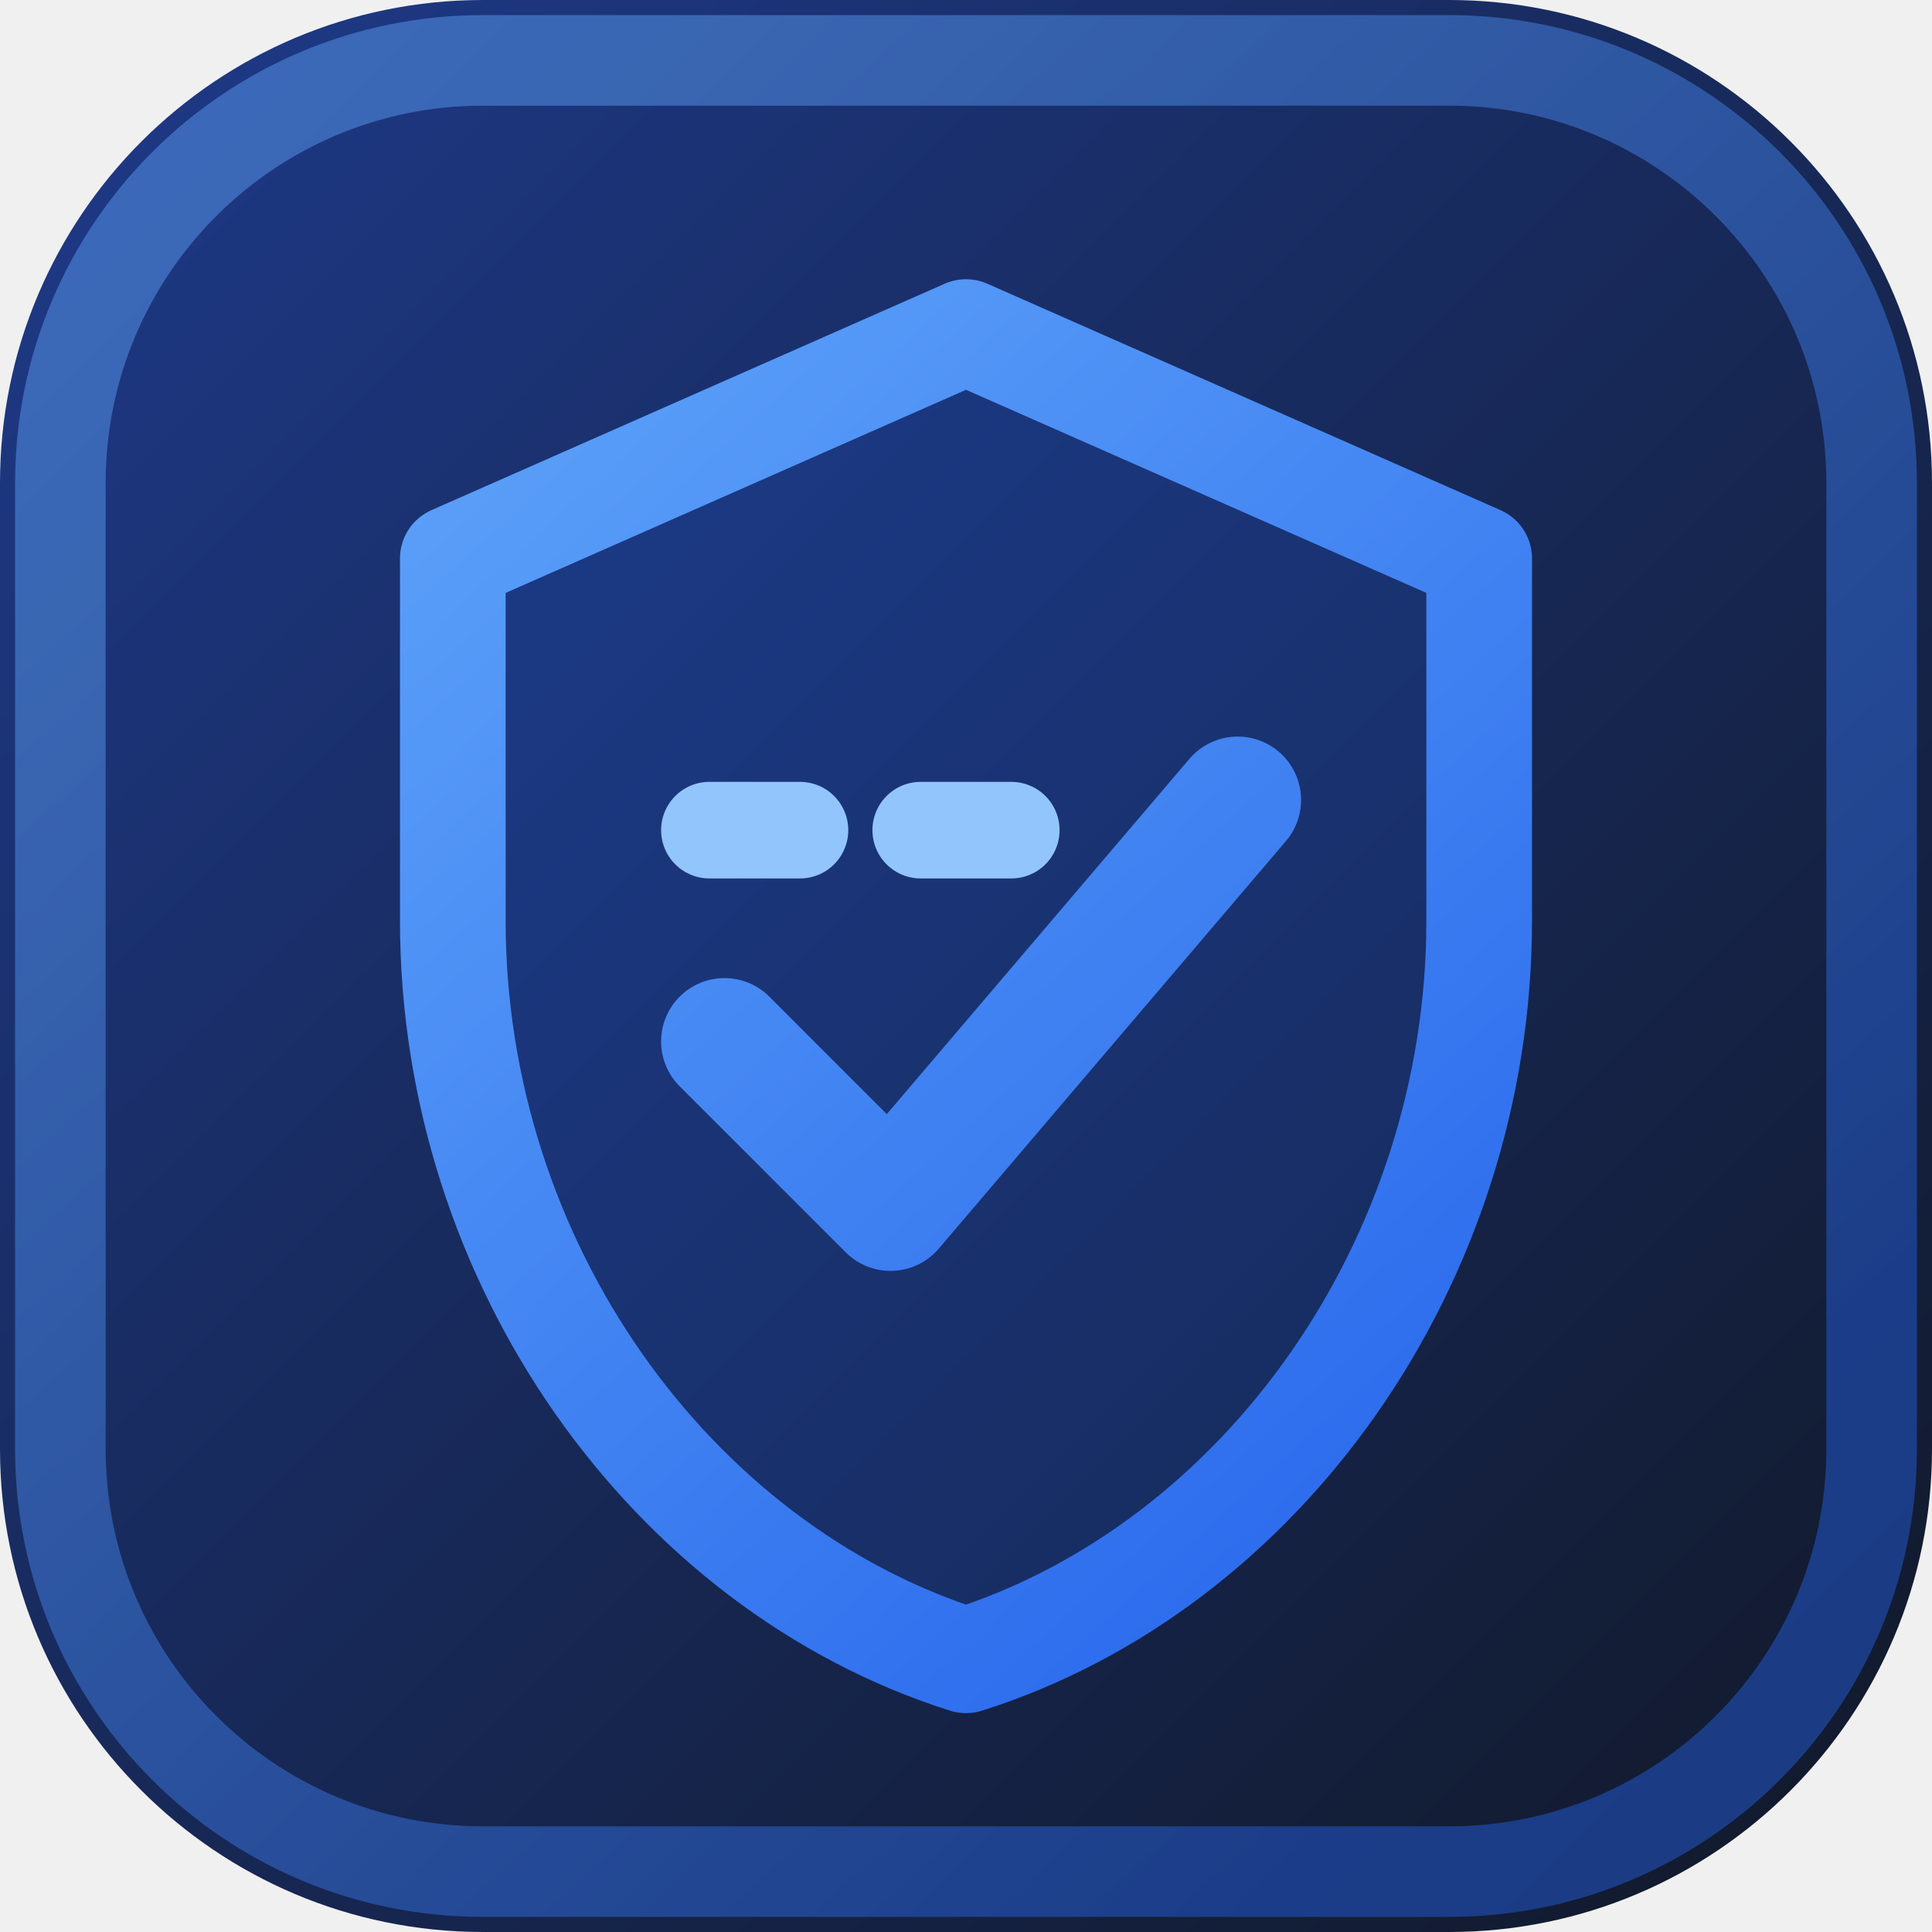
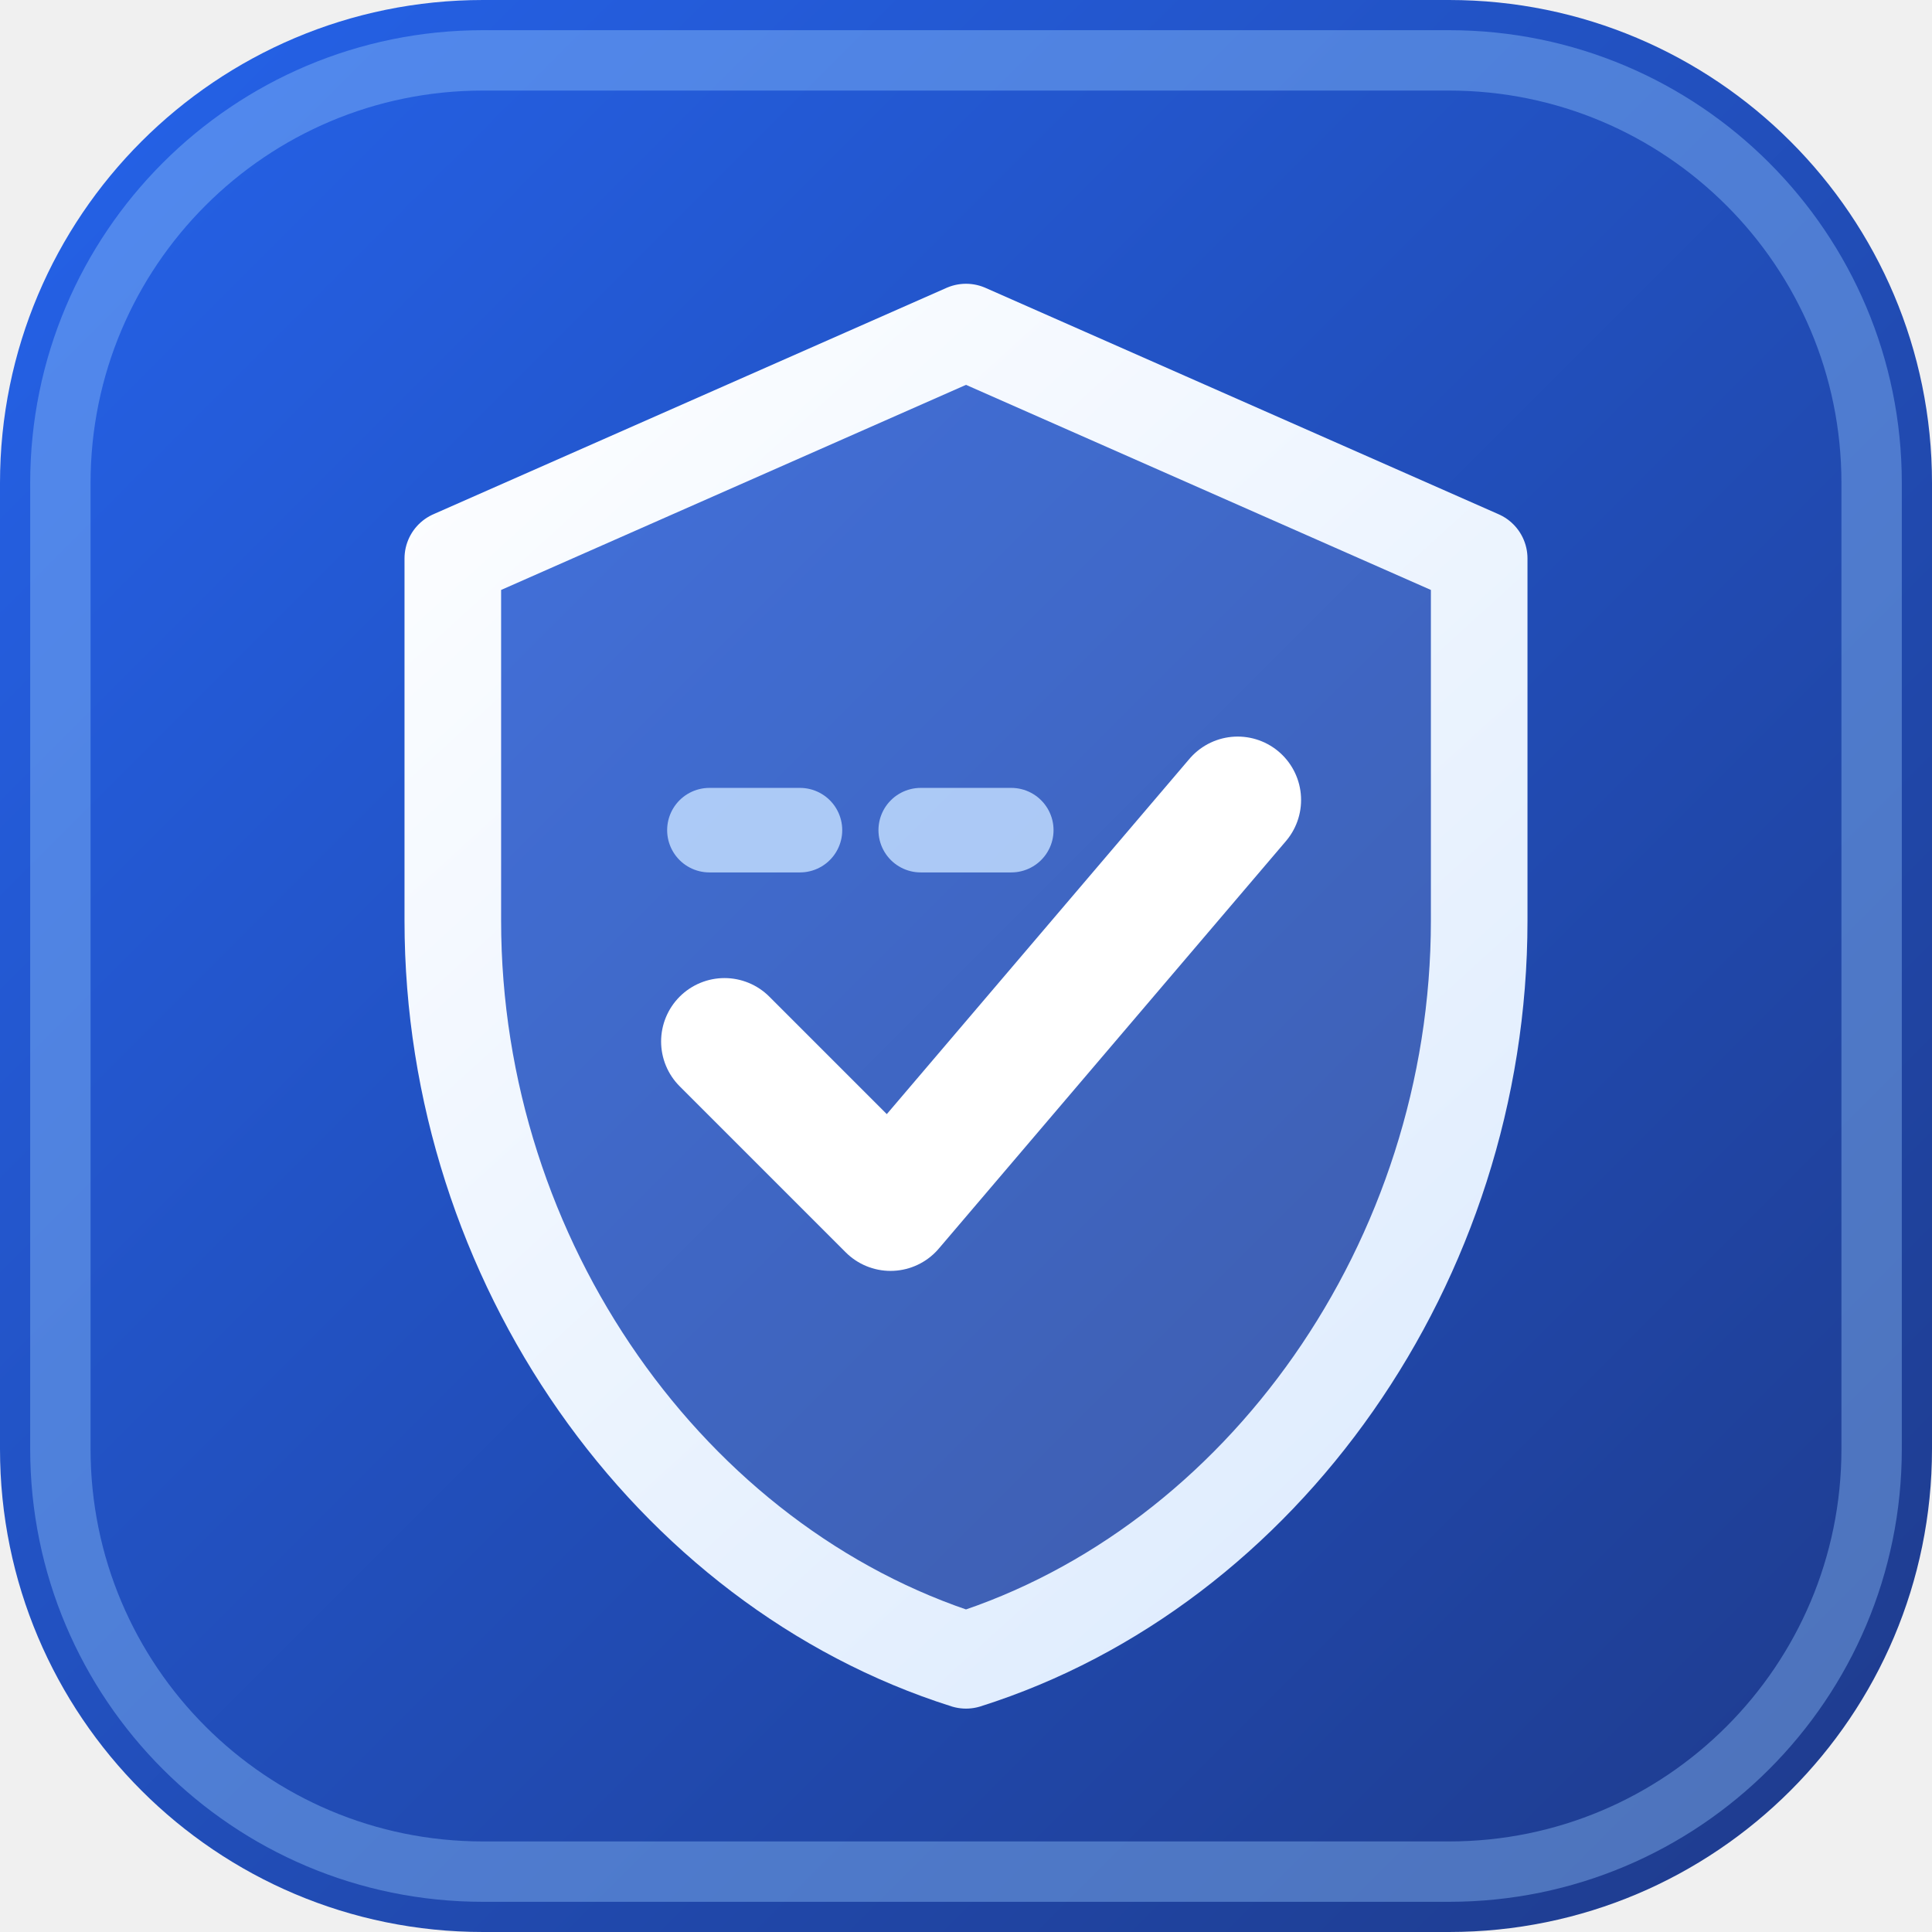
<svg xmlns="http://www.w3.org/2000/svg" viewBox="0 0 64 64" fill="none">
  <defs>
-     <linearGradient id="pw_bg" x1="0" y1="0" x2="64" y2="64" gradientUnits="userSpaceOnUse">
-       <stop offset="0%" stop-color="#1E3A8A" />
-       <stop offset="100%" stop-color="#111827" />
+     <linearGradient id="pw-cobalt-bg" x1="0" y1="0" x2="64" y2="64" gradientUnits="userSpaceOnUse">
+       <stop offset="0%" stop-color="#2563EB" />
+       <stop offset="100%" stop-color="#1E3A8A" />
    </linearGradient>
-     <linearGradient id="pw_accent" x1="12" y1="10" x2="52" y2="54" gradientUnits="userSpaceOnUse">
-       <stop offset="0%" stop-color="#60A5FA" />
-       <stop offset="100%" stop-color="#2563EB" />
+     <linearGradient id="pw-cobalt-shield" x1="12" y1="10" x2="52" y2="54" gradientUnits="userSpaceOnUse">
+       <stop offset="0%" stop-color="#FFFFFF" />
+       <stop offset="100%" stop-color="#DBEAFE" />
    </linearGradient>
  </defs>
-   <rect width="64" height="64" rx="16" fill="url(#pw_bg)" />
-   <rect x="2" y="2" width="60" height="60" rx="14" stroke="url(#pw_accent)" stroke-width="3" stroke-opacity="0.45" />
-   <path d="M32 11L15 18.5V30.5C15 41.8 22.2 51.9 32 55C41.8 51.9 49 41.8 49 30.5V18.5L32 11Z" fill="#2563EB" fill-opacity="0.18" stroke="url(#pw_accent)" stroke-width="3.5" stroke-linejoin="round" />
-   <path d="M23.5 27.5H34.5" stroke="#93C5FD" stroke-width="3.2" stroke-linecap="round" stroke-dasharray="3 4" />
-   <path d="M24 34.5L29.5 40L41 26.5" stroke="url(#pw_accent)" stroke-width="4.2" stroke-linecap="round" stroke-linejoin="round" />
+   <rect width="64" height="64" rx="16" fill="url(#pw-cobalt-bg)" />
+   <rect x="2" y="2" width="60" height="60" rx="14" stroke="#93C5FD" stroke-opacity="0.4" stroke-width="2" />
+   <path d="M32 11L15 18.5V30.5C15 41.8 22.2 51.9 32 55C41.8 51.9 49 41.8 49 30.5V18.5L32 11Z" fill="#FFFFFF" fill-opacity="0.14" stroke="url(#pw-cobalt-shield)" stroke-width="3.2" stroke-linejoin="round" />
+   <path d="M23.5 27.5H34.5" stroke="#BFDBFE" stroke-opacity="0.85" stroke-width="2.8" stroke-linecap="round" stroke-dasharray="3 4" />
+   <path d="M24 34.5L29.5 40L41 26.5" stroke="#FFFFFF" stroke-width="4.2" stroke-linecap="round" stroke-linejoin="round" />
</svg>
